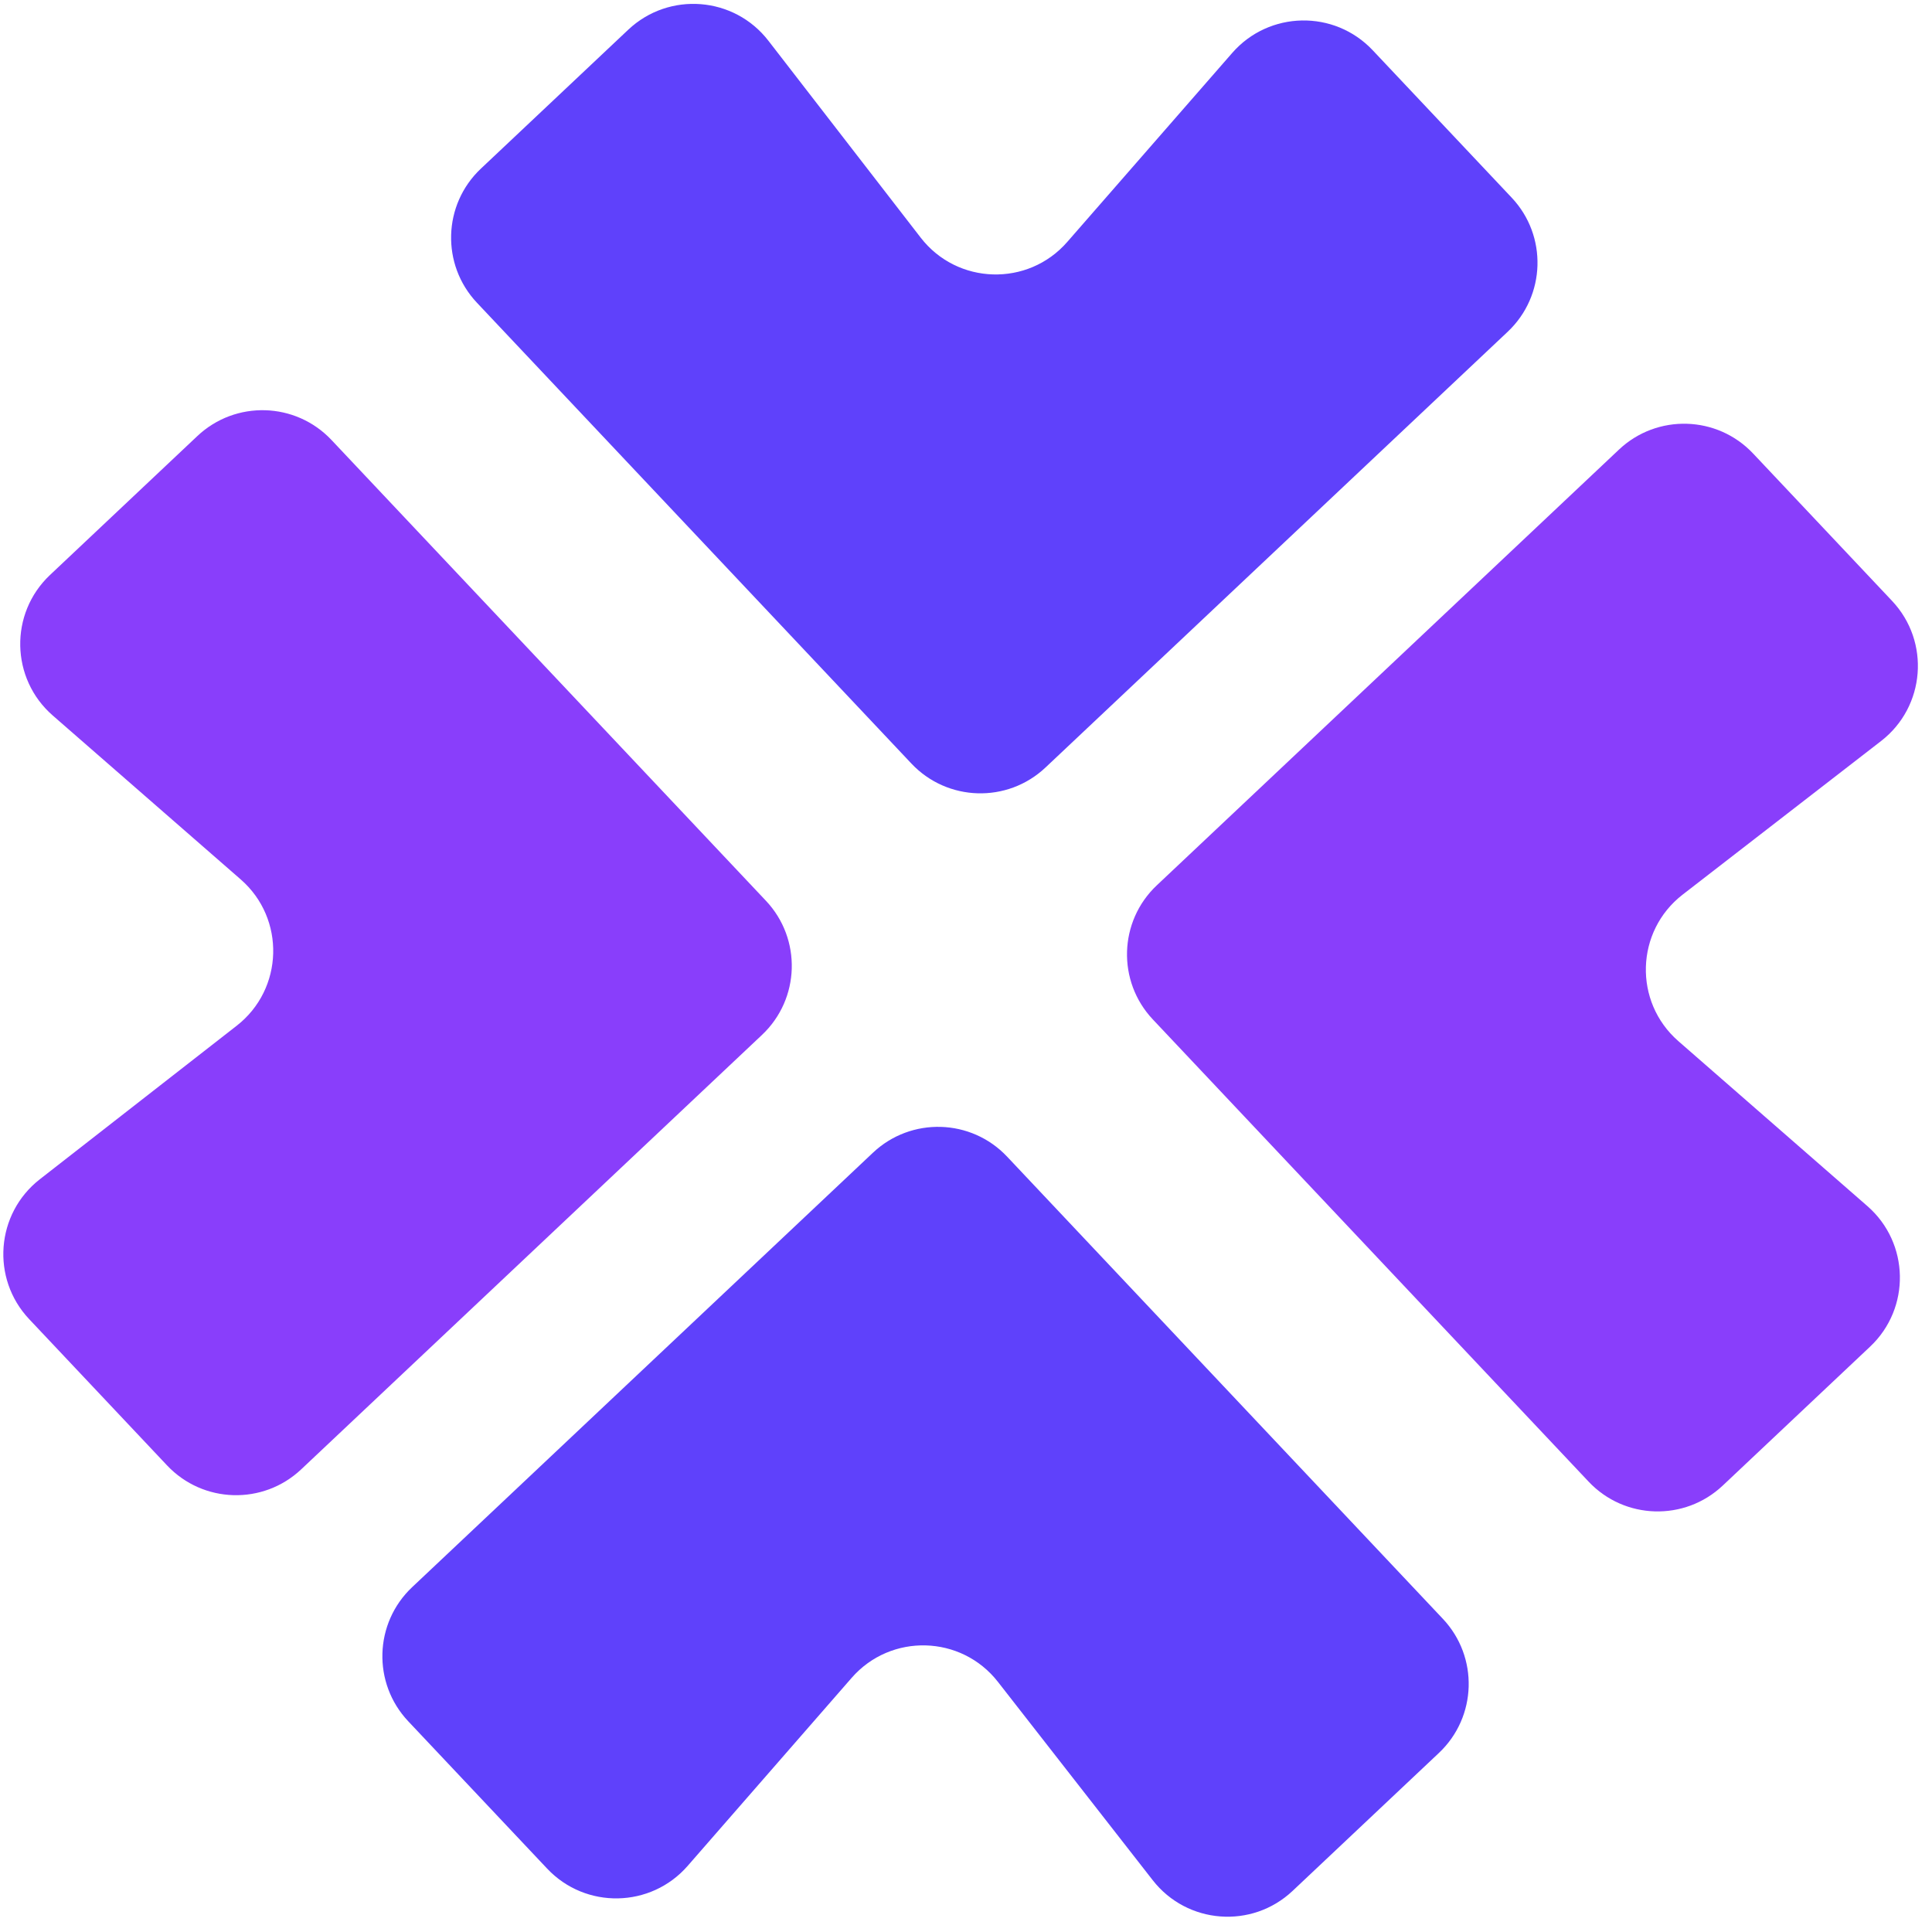
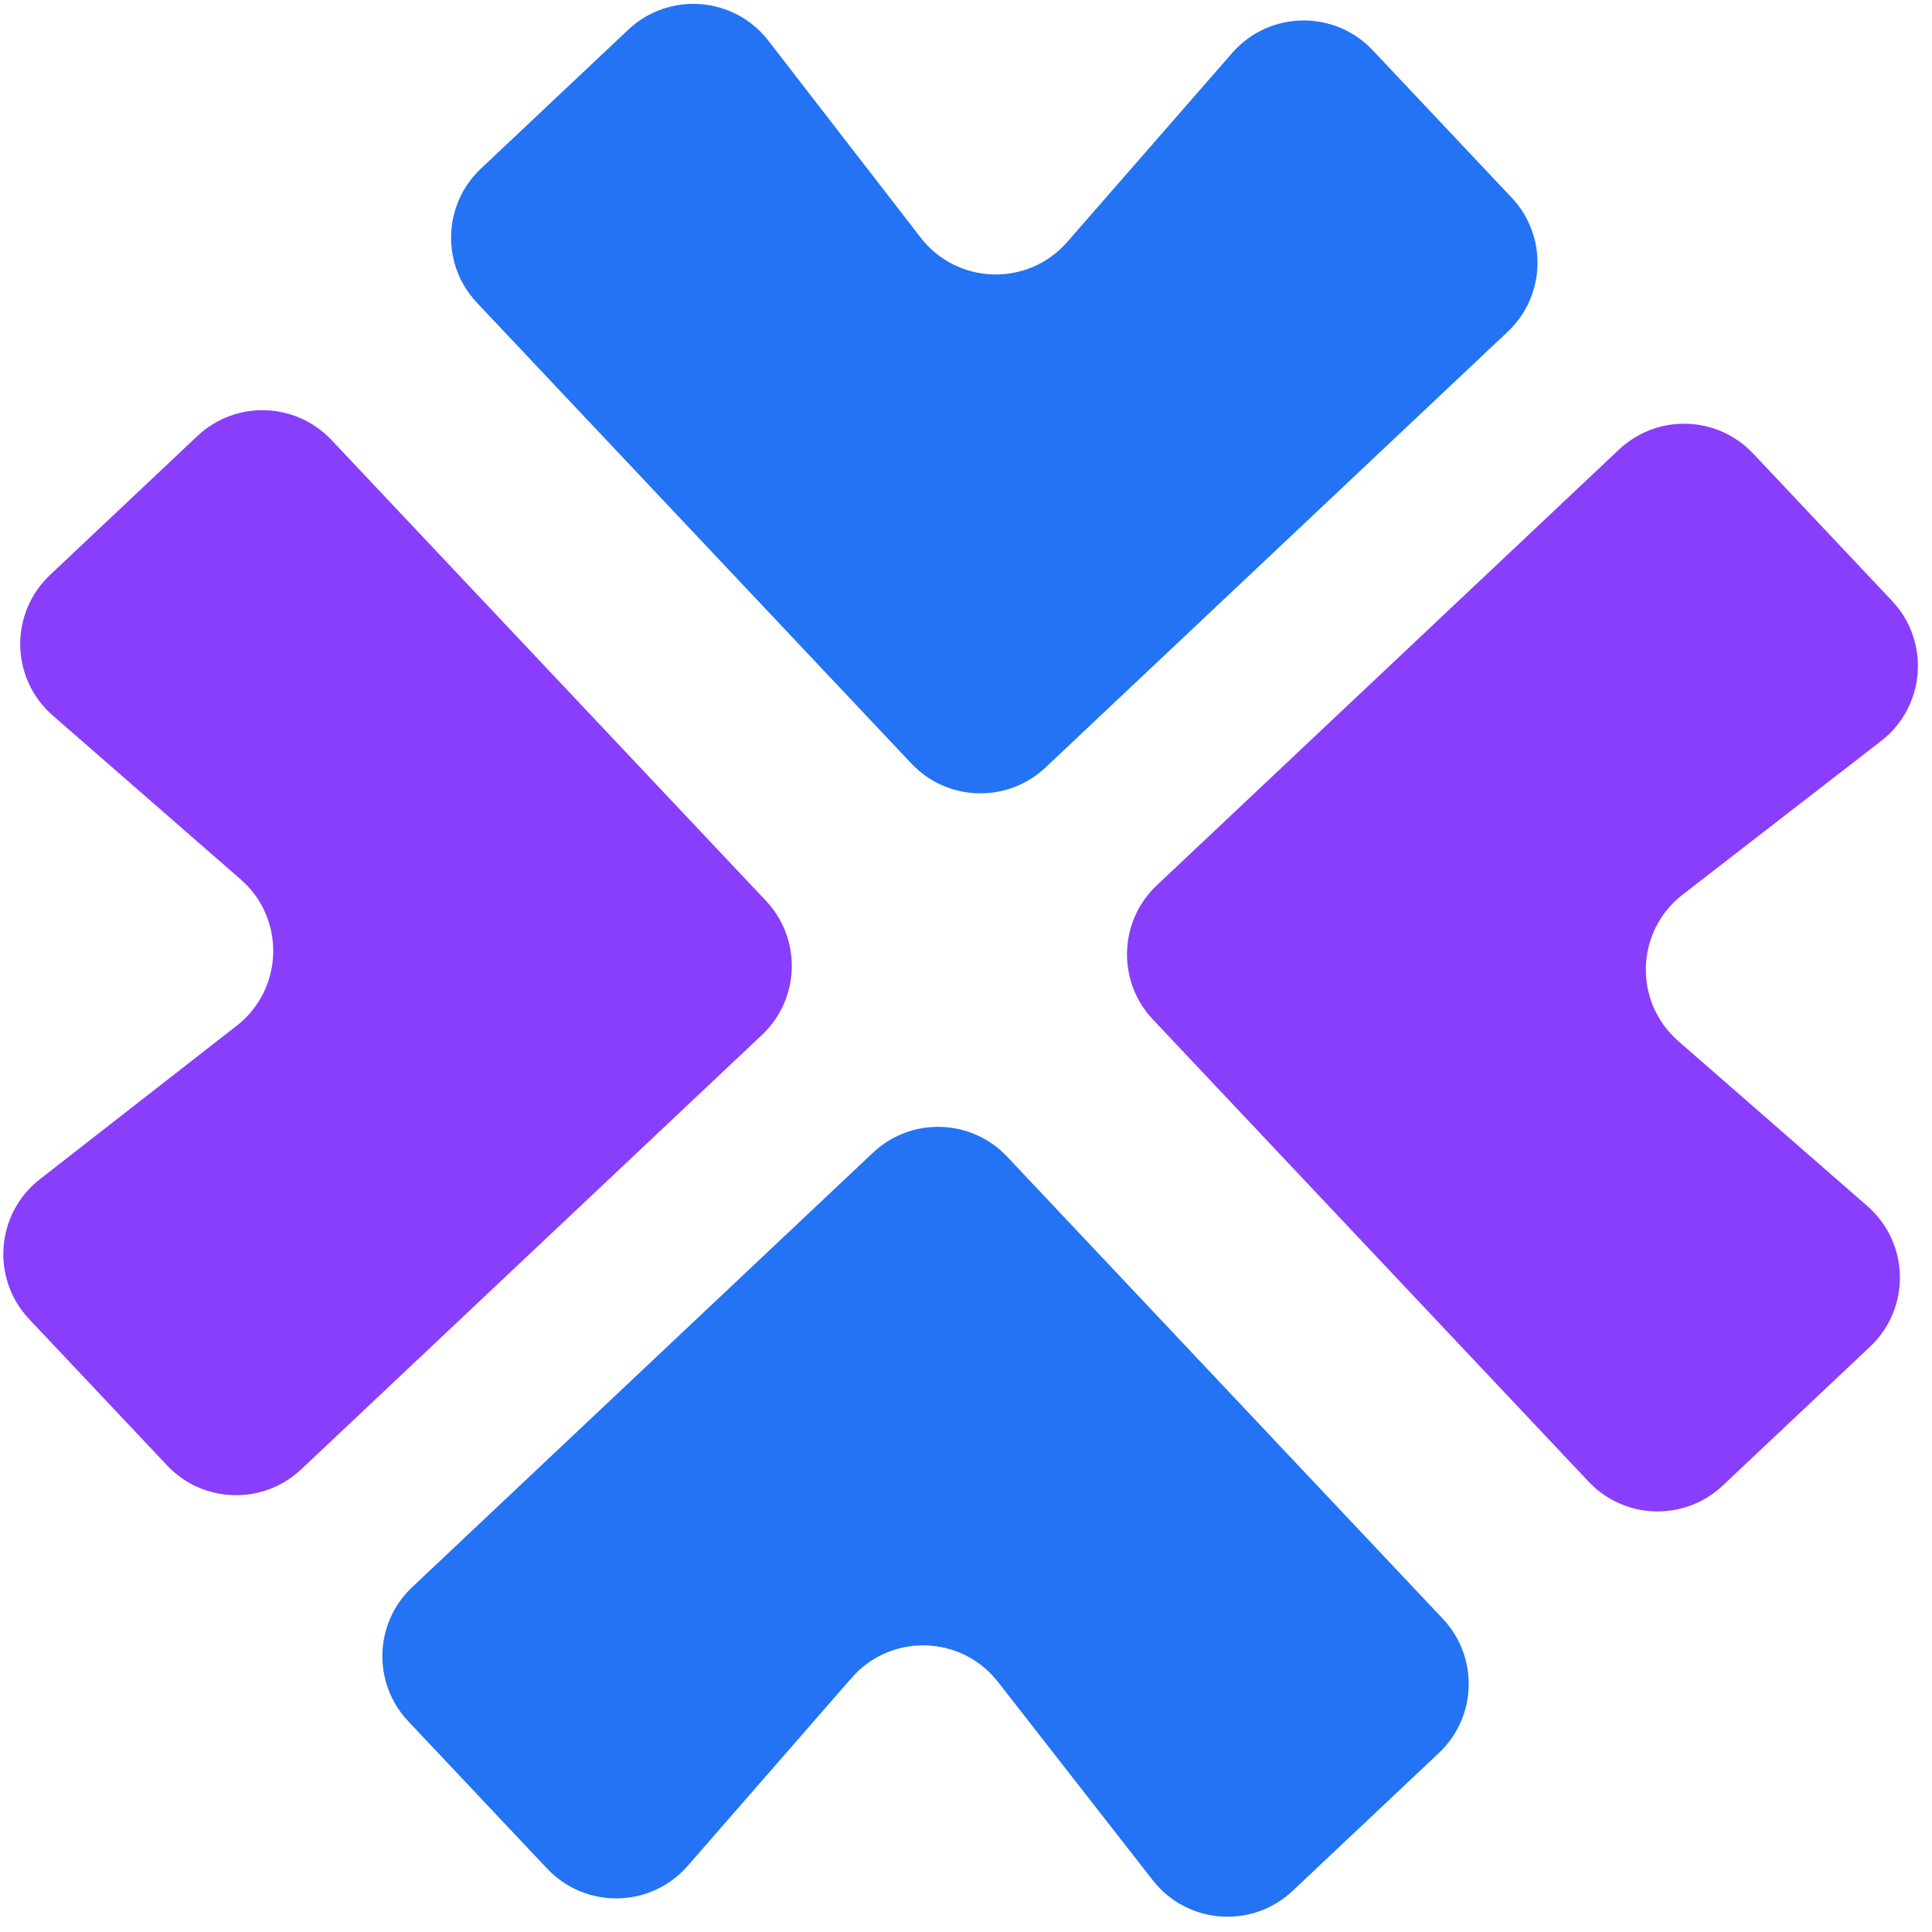
<svg xmlns="http://www.w3.org/2000/svg" width="150" height="150" viewBox="0 0 150 150" fill="none">
  <path d="M123.339 115.034C126.13 117.994 130.792 118.131 133.753 115.34L145.195 104.552C148.36 101.568 148.263 96.504 144.985 93.643L130.306 80.832C126.81 77.781 126.972 72.297 130.641 69.457L146.048 57.532C149.488 54.868 149.883 49.819 146.899 46.653L136.111 35.211C133.32 32.251 128.658 32.114 125.698 34.905L89.813 68.737C86.853 71.528 86.716 76.19 89.507 79.15L123.339 115.034Z" fill="#893EFB" />
  <path d="M25.737 34.161C22.946 31.201 18.284 31.063 15.323 33.854L3.884 44.64C0.717 47.625 0.815 52.691 4.095 55.551L18.688 68.277C22.178 71.32 22.028 76.79 18.377 79.637L3.094 91.556C-0.328 94.225 -0.713 99.26 2.265 102.418L12.971 113.774C15.762 116.734 20.424 116.871 23.385 114.08L59.161 80.35C62.122 77.559 62.259 72.897 59.468 69.937L25.737 34.161Z" fill="#893EFB" />
-   <path d="M32.001 123.225C29.041 126.016 28.903 130.678 31.694 133.638L42.48 145.078C45.465 148.244 50.531 148.146 53.391 144.866L66.12 130.271C69.162 126.782 74.63 126.931 77.479 130.58L89.498 145.979C92.168 149.4 97.201 149.784 100.359 146.807L111.717 136.098C114.677 133.307 114.814 128.645 112.023 125.685L78.191 89.801C75.4 86.841 70.738 86.704 67.777 89.495L32.001 123.225Z" fill="#5F41FB" />
-   <path d="M117.059 25.756C120.019 22.965 120.156 18.303 117.365 15.344L106.577 3.902C103.593 0.736 98.529 0.833 95.668 4.111L82.859 18.787C79.807 22.283 74.321 22.121 71.482 18.45L59.657 3.161C56.994 -0.282 51.943 -0.678 48.776 2.308L37.336 13.093C34.376 15.884 34.239 20.546 37.03 23.506L70.761 59.282C73.552 62.242 78.214 62.379 81.174 59.588L117.059 25.756Z" fill="#5F41FB" />
+   <path d="M32.001 123.225C29.041 126.016 28.903 130.678 31.694 133.638L42.48 145.078C45.465 148.244 50.531 148.146 53.391 144.866L66.12 130.271C69.162 126.782 74.63 126.931 77.479 130.58L89.498 145.979C92.168 149.4 97.201 149.784 100.359 146.807L111.717 136.098C114.677 133.307 114.814 128.645 112.023 125.685L78.191 89.801C75.4 86.841 70.738 86.704 67.777 89.495L32.001 123.225Z" fill="#2373F4" />
+   <path d="M117.059 25.756C120.019 22.965 120.156 18.303 117.365 15.344L106.577 3.902C103.593 0.736 98.529 0.833 95.668 4.111L82.859 18.787C79.807 22.283 74.321 22.121 71.482 18.45L59.657 3.161C56.994 -0.282 51.943 -0.678 48.776 2.308L37.336 13.093C34.376 15.884 34.239 20.546 37.03 23.506L70.761 59.282C73.552 62.242 78.214 62.379 81.174 59.588L117.059 25.756Z" fill="#2373F4" />
</svg>
